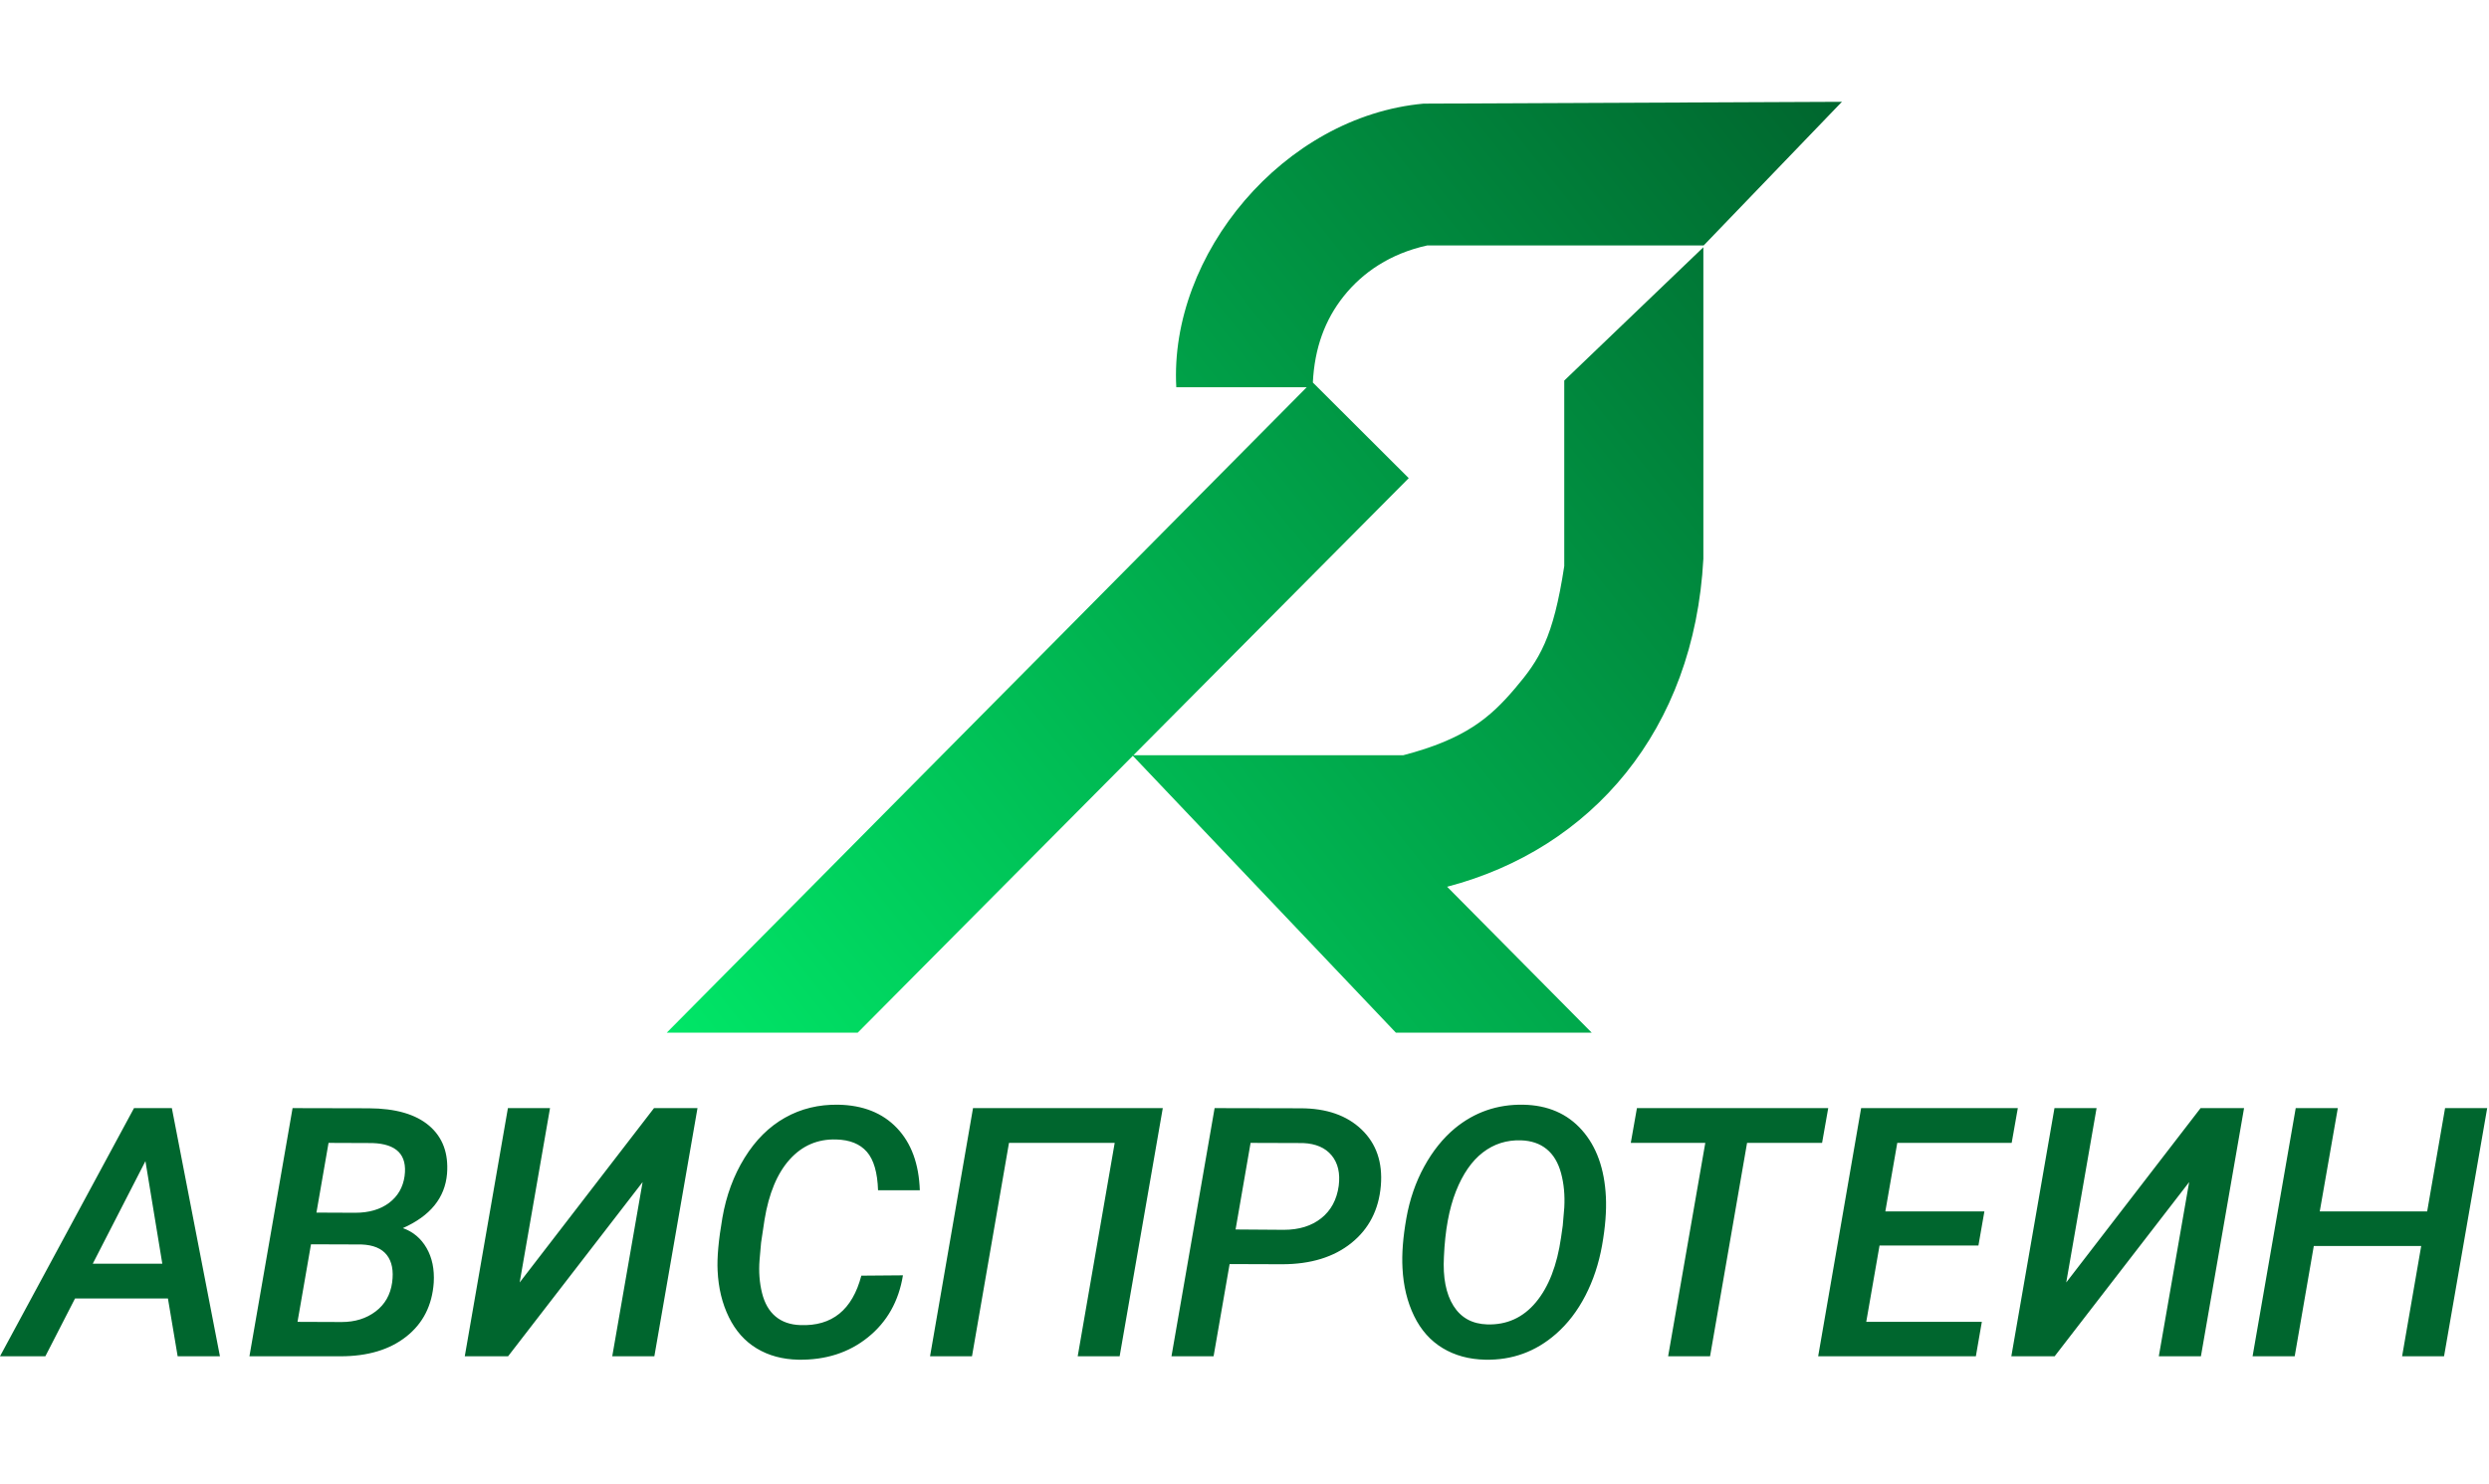
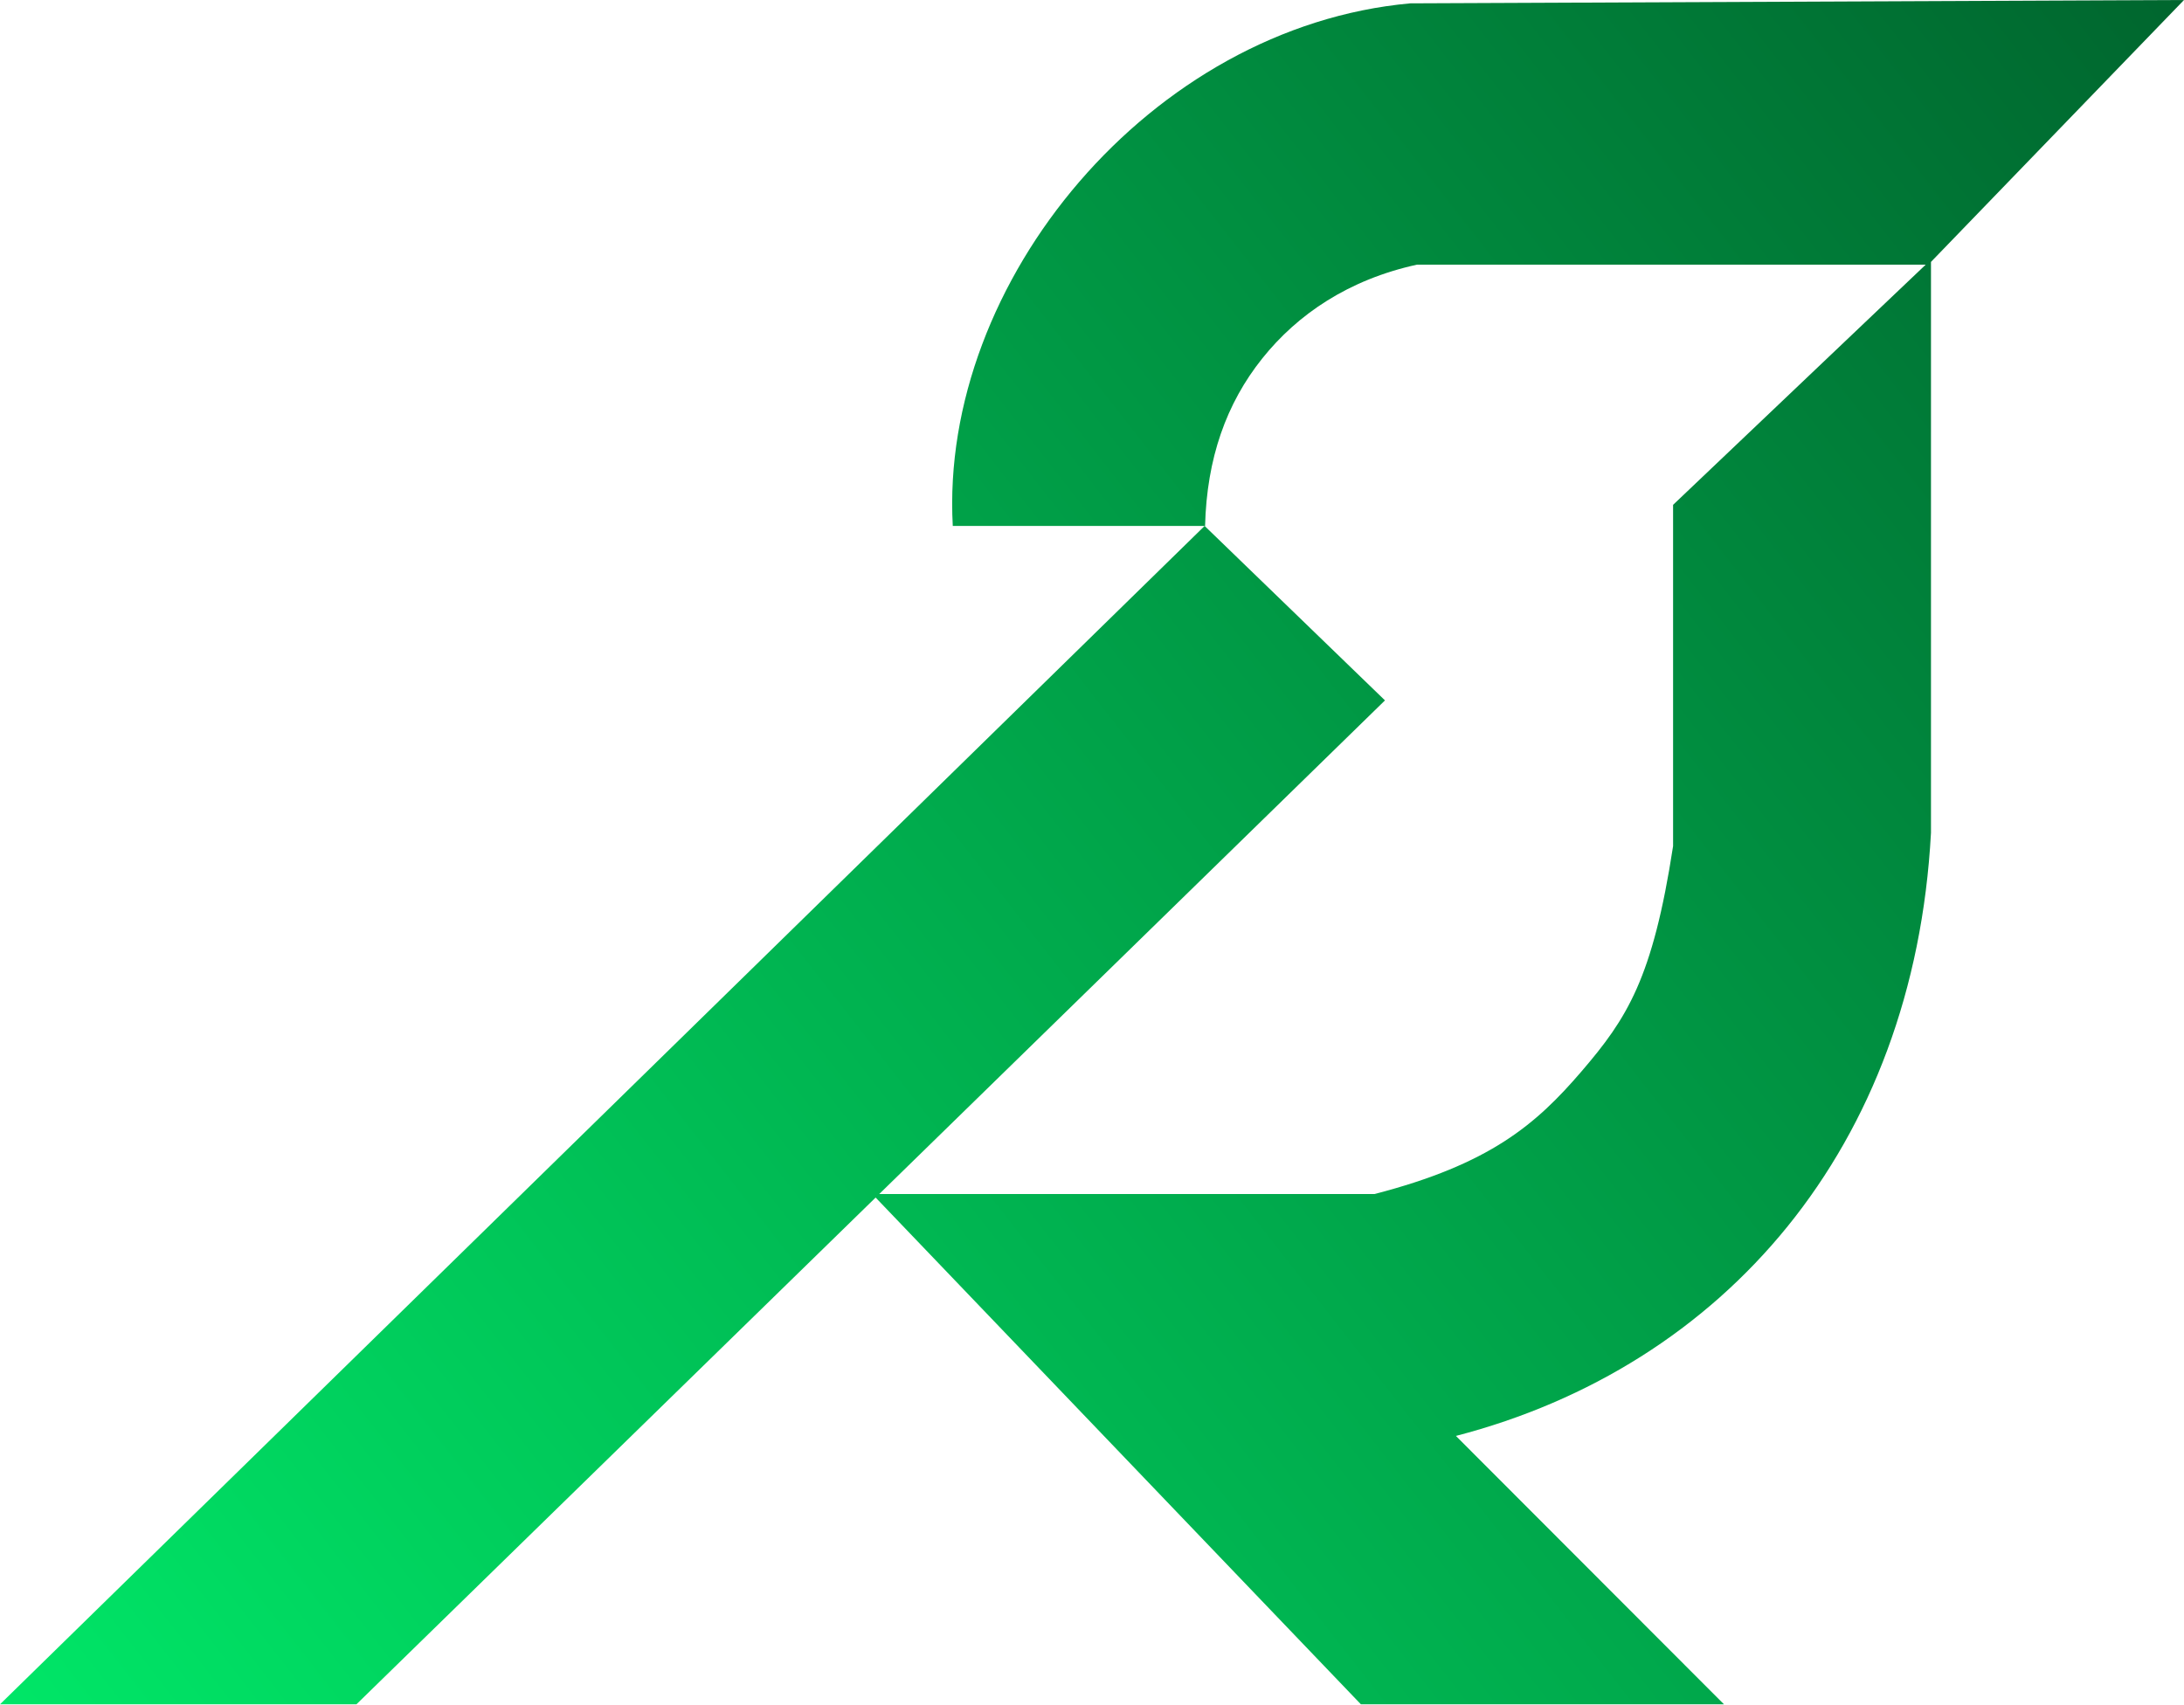
- <svg xmlns="http://www.w3.org/2000/svg" width="684.312" height="408" viewBox="0 0 684.312 408" fill="none">
+ <svg xmlns="http://www.w3.org/2000/svg" width="328" height="256" viewBox="0 0 328 256" fill="none">
  <defs>
-     <linearGradient id="paint_linear_5_17_0" x1="506.402" y1="28" x2="183.312" y2="284" gradientUnits="userSpaceOnUse">
+     <linearGradient id="paint_linear_5_17_0" x1="328" y1="0" x2="0" y2="256" gradientUnits="userSpaceOnUse">
      <stop stop-color="#00662E" />
      <stop offset="1" stop-color="#00E667" />
    </linearGradient>
-     <linearGradient id="paint_linear_6_4_0" x1="344.312" y1="0" x2="344.312" y2="408" gradientUnits="userSpaceOnUse">
-       <stop stop-color="#C4C4C4" stop-opacity="0" />
-       <stop offset="1" stop-color="#C4C4C4" stop-opacity="0" />
-     </linearGradient>
  </defs>
-   <path id="Слияние" d="M323.403 106.5C321.403 70 352.903 32 391.403 28.5L506.403 28L468.403 67.5L392.403 67.5C382.242 69.73 374.65 74.905 369.403 81.5C364.294 87.921 361.411 95.706 360.95 105.201L387.312 131.5L311.606 207.706L385.787 207.706C402.896 203.248 409.729 197.309 416.482 189.376C423.235 181.443 427.05 175.505 430.069 155.688L430.069 104.661L468.312 68L468.312 153.706C465.796 200.771 437.617 233.468 397.864 243.872L437.617 284L383.774 284L311.456 207.857L235.812 284L183.312 284L359.262 106.5L323.403 106.5Z" clip-rule="evenodd" fill="url(#paint_linear_5_17_0)" fill-opacity="1" fill-rule="evenodd" />
-   <path id="АВИСПРОТЕИН" d="M46.172 357.109L20.625 357.109L12.469 373L0 373L36.844 304.75L47.25 304.75L60.469 373L48.844 373L46.172 357.109ZM25.5 347.547L44.625 347.547L39.984 319.328L25.5 347.547ZM68.578 373L80.438 304.75L101.391 304.797C108.766 304.828 114.305 306.43 118.008 309.602C121.711 312.773 123.344 317.172 122.906 322.797C122.344 329.422 118.297 334.406 110.766 337.75C113.578 338.75 115.75 340.578 117.281 343.234C118.812 345.891 119.469 349.062 119.25 352.75C118.812 359 116.305 363.938 111.727 367.562C107.148 371.188 101.109 373 93.609 373L68.578 373ZM85.5 342.203L81.797 363.531L93.938 363.578C97.594 363.578 100.703 362.609 103.266 360.672C105.828 358.734 107.344 356.078 107.812 352.703C108.25 349.484 107.766 346.969 106.359 345.156C104.953 343.344 102.625 342.375 99.375 342.25L85.5 342.203ZM87 333.484L97.641 333.531C101.453 333.531 104.562 332.625 106.969 330.812C109.375 329 110.797 326.547 111.234 323.453C112.016 317.609 109.062 314.578 102.375 314.359L90.328 314.312L87 333.484ZM179.812 304.75L191.766 304.75L179.906 373L168.328 373L176.672 325.094L139.688 373L127.781 373L139.641 304.75L151.219 304.75L142.875 352.703L179.812 304.75ZM248.25 350.734C247.094 357.859 243.891 363.539 238.641 367.773C233.391 372.008 227 374.062 219.469 373.938C215.125 373.844 211.32 372.812 208.055 370.844C204.789 368.875 202.234 366.008 200.391 362.242C198.547 358.477 197.516 354.219 197.297 349.469C197.109 345.906 197.547 341.055 198.609 334.914C199.672 328.773 201.711 323.266 204.727 318.391C207.742 313.516 211.445 309.844 215.836 307.375C220.227 304.906 225.109 303.719 230.484 303.812C237.266 303.938 242.633 306.07 246.586 310.211C250.539 314.352 252.641 320.062 252.891 327.344L241.406 327.344C241.25 322.469 240.227 318.945 238.336 316.773C236.445 314.602 233.641 313.469 229.922 313.375C224.828 313.219 220.562 315.047 217.125 318.859C213.688 322.672 211.375 328.219 210.188 335.5L209.25 341.734L208.828 346.516C208.578 349.734 208.805 352.758 209.508 355.586C210.211 358.414 211.453 360.57 213.234 362.055C215.016 363.539 217.281 364.328 220.031 364.422C228.75 364.766 234.344 360.234 236.812 350.828L248.25 350.734ZM307.828 373L296.297 373L306.469 314.312L277.406 314.312L267.234 373L255.703 373L267.516 304.75L319.688 304.75L307.828 373ZM338.062 347.641L333.656 373L322.078 373L333.938 304.75L357.562 304.797C364.688 304.797 370.281 306.742 374.344 310.633C378.406 314.523 380.172 319.672 379.641 326.078C379.078 332.703 376.375 337.961 371.531 341.852C366.688 345.742 360.344 347.688 352.5 347.688L338.062 347.641ZM339.703 338.125L352.969 338.219C357.156 338.219 360.586 337.156 363.258 335.031C365.93 332.906 367.531 329.938 368.062 326.125C368.5 322.656 367.852 319.867 366.117 317.758C364.383 315.648 361.766 314.516 358.266 314.359L343.828 314.312L339.703 338.125ZM408.328 373.938C403.891 373.844 399.992 372.781 396.633 370.75C393.273 368.719 390.656 365.773 388.781 361.914C386.906 358.055 385.844 353.672 385.594 348.766C385.375 344.859 385.727 340.297 386.648 335.078C387.57 329.859 389.211 325.102 391.57 320.805C393.93 316.508 396.75 313 400.031 310.281C405.438 305.844 411.688 303.688 418.781 303.812C425.531 303.938 430.914 306.266 434.93 310.797C438.945 315.328 441.141 321.453 441.516 329.172C441.703 333.047 441.352 337.492 440.461 342.508C439.57 347.523 438.039 352.133 435.867 356.336C433.695 360.539 431 364.047 427.781 366.859C422.219 371.734 415.734 374.094 408.328 373.938ZM429.656 337.047L430.078 332.078C430.266 328.672 429.969 325.523 429.188 322.633C428.406 319.742 427.086 317.539 425.227 316.023C423.367 314.508 421.016 313.703 418.172 313.609C414.234 313.484 410.742 314.594 407.695 316.938C404.648 319.281 402.18 322.844 400.289 327.625C398.398 332.406 397.297 338.406 396.984 345.625C396.672 351.344 397.547 355.844 399.609 359.125C401.672 362.406 404.766 364.109 408.891 364.234C414.297 364.391 418.758 362.359 422.273 358.141C425.789 353.922 428.094 347.984 429.188 340.328L429.656 337.047ZM500.953 314.312L480.328 314.312L470.156 373L458.625 373L468.844 314.312L448.359 314.312L450.047 304.75L502.641 304.75L500.953 314.312ZM543.938 342.531L516.75 342.531L513.094 363.531L544.875 363.531L543.234 373L499.875 373L511.688 304.75L554.766 304.75L553.078 314.312L521.625 314.312L518.344 333.156L545.578 333.156L543.938 342.531ZM605.016 304.75L616.969 304.75L605.109 373L593.531 373L601.875 325.094L564.891 373L552.984 373L564.844 304.75L576.422 304.75L568.078 352.703L605.016 304.75ZM671.953 373L660.422 373L665.672 342.672L636.141 342.672L630.891 373L619.312 373L631.172 304.75L642.75 304.75L637.781 333.156L667.312 333.156L672.234 304.75L683.812 304.75L671.953 373Z" fill="#00662E" fill-opacity="1" fill-rule="evenodd" />
-   <rect id="Прямоугольник 1" x="4.312" width="680" height="408" fill="url(#paint_linear_6_4_0)" fill-opacity="0" />
+   <path id="Слияние" d="M143.091 79C141.07 42.267 172.899 4.025 211.801 0.503L328 0L290 39.341L290 125.103C287.452 172.385 258.913 205.234 218.654 215.686L258.913 256L204.385 256L131.504 179.88L53.529 256L0 256L180.915 79L208 105.204L132.044 179.353L206.423 179.353C223.75 174.874 230.671 168.908 237.51 160.938C244.349 152.969 248.212 147.002 251.269 127.094L251.269 75.83L289.21 39.752L212.811 39.752C202.545 41.996 194.873 47.203 189.571 53.841C184.175 60.595 181.237 68.848 180.982 79L143.091 79Z" clip-rule="evenodd" fill="url(#paint_linear_5_17_0)" fill-opacity="1" fill-rule="evenodd" />
</svg>
